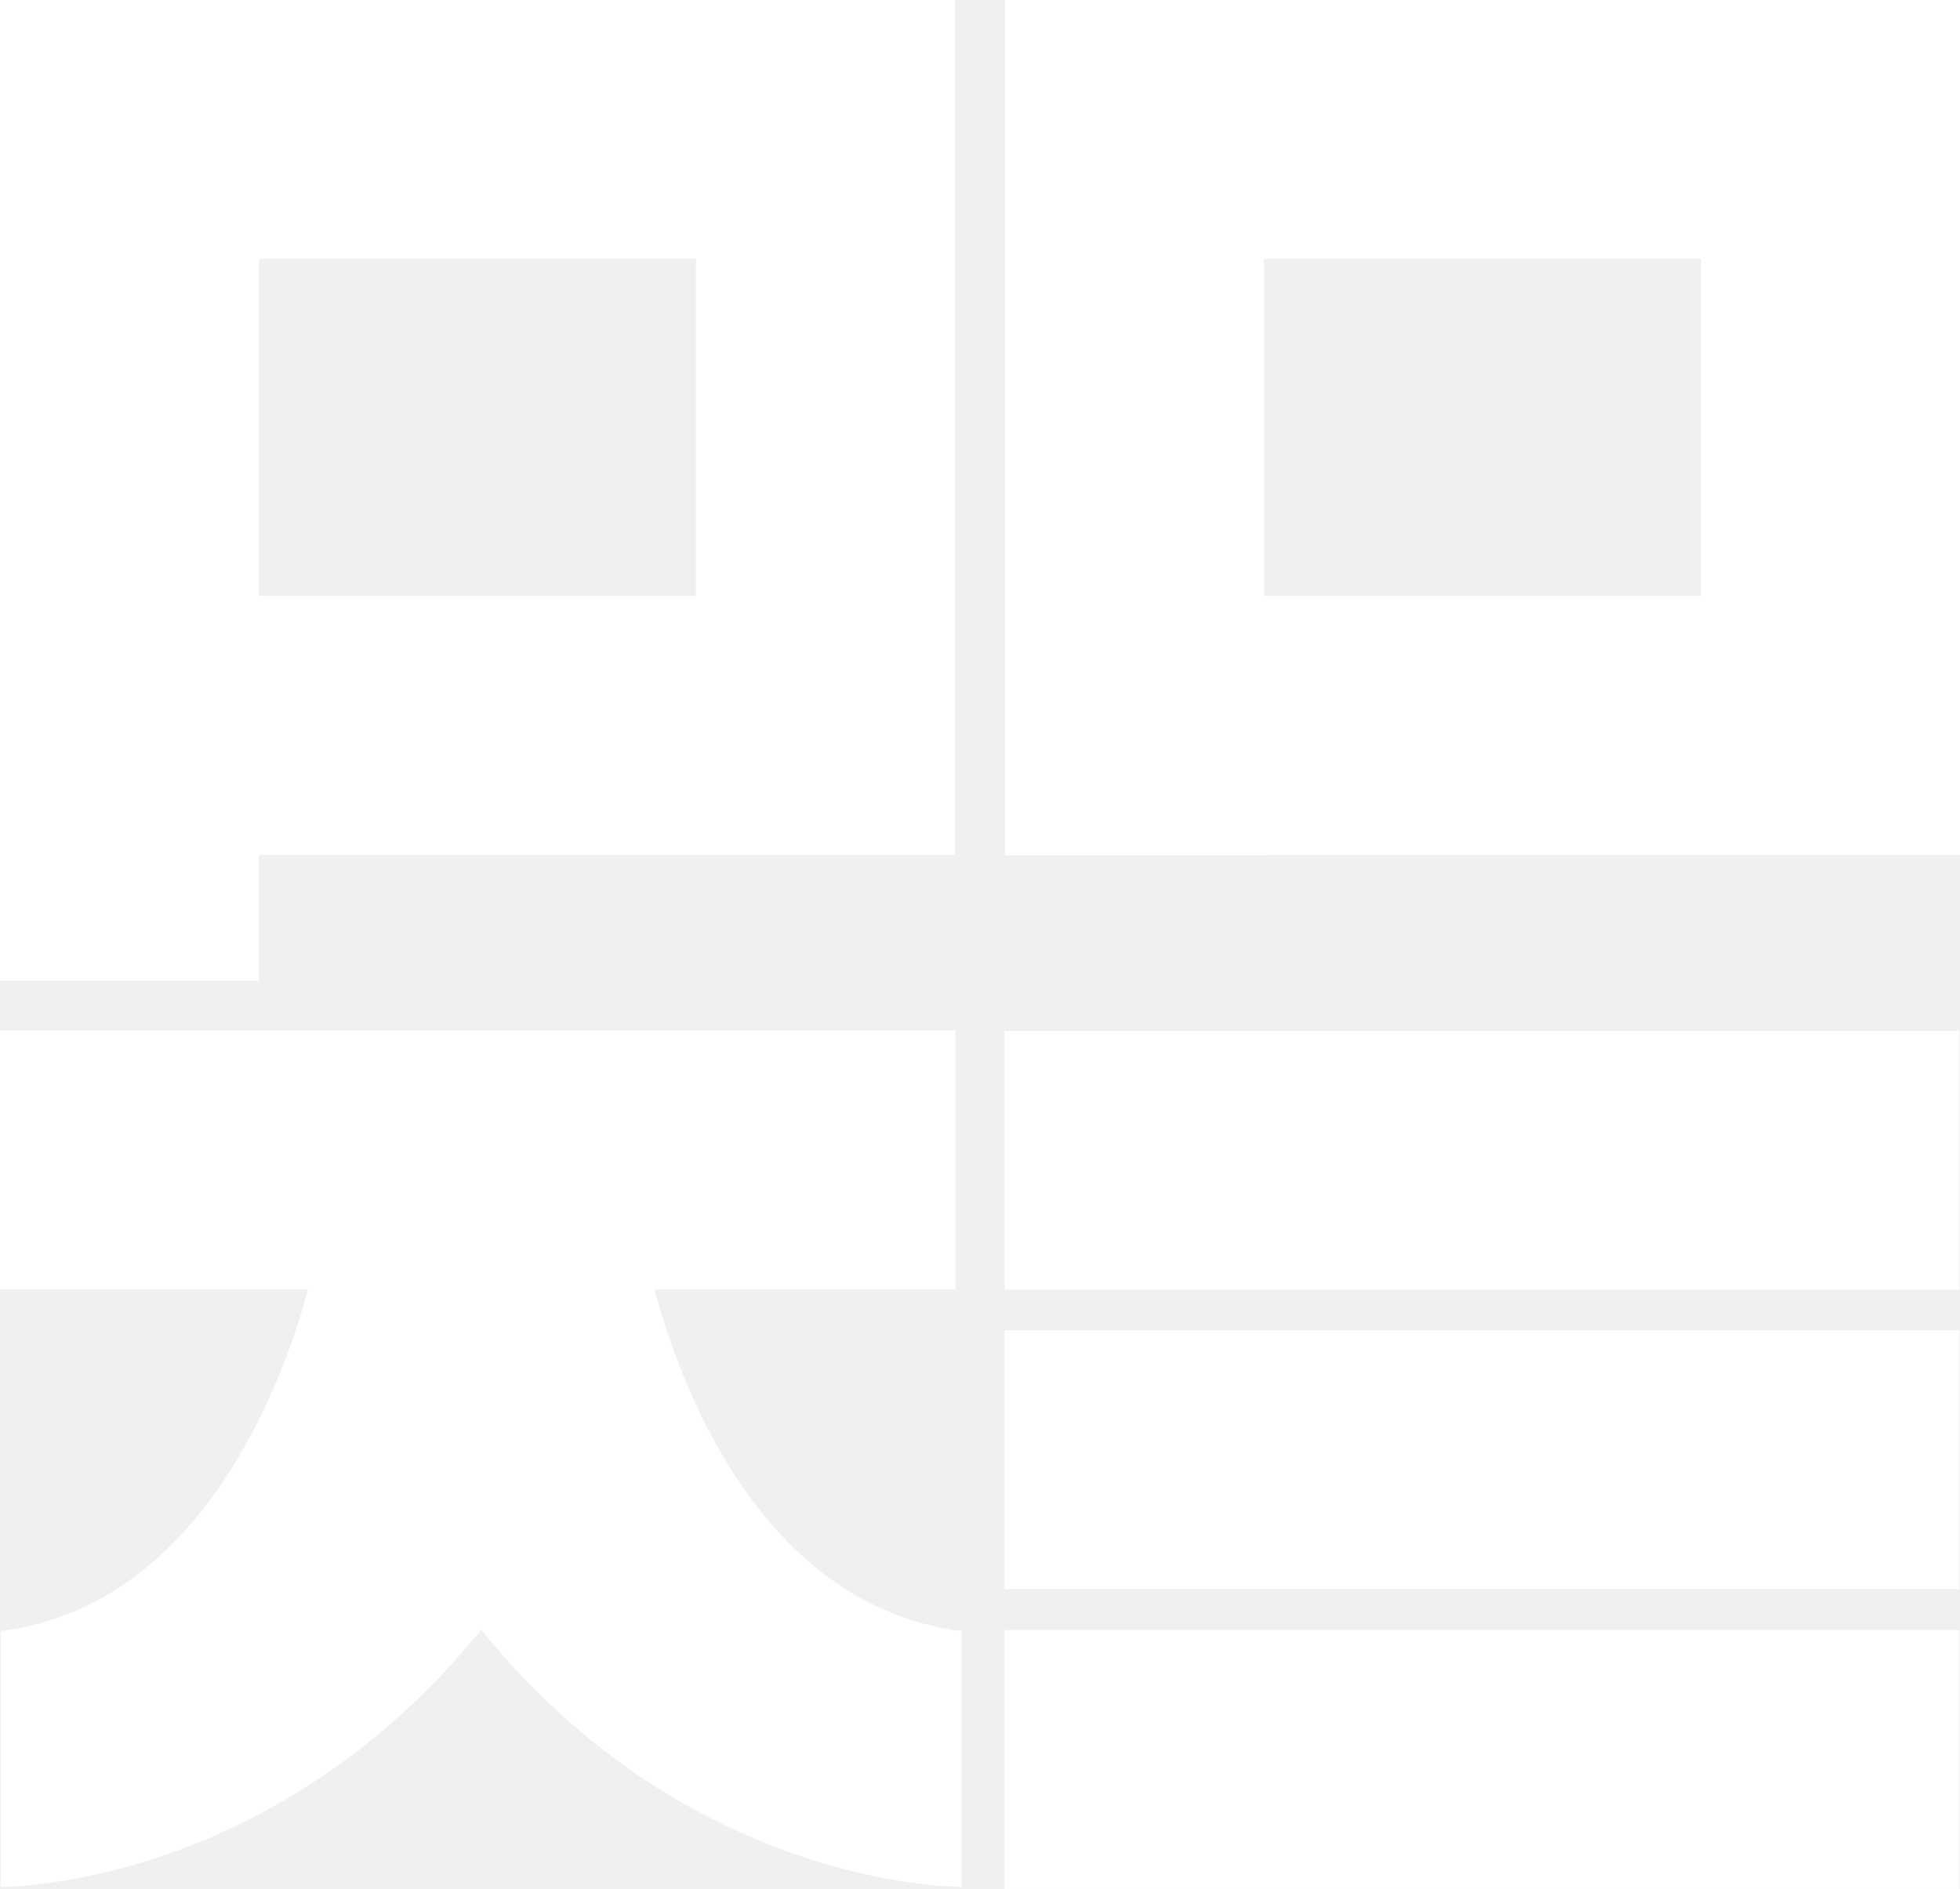
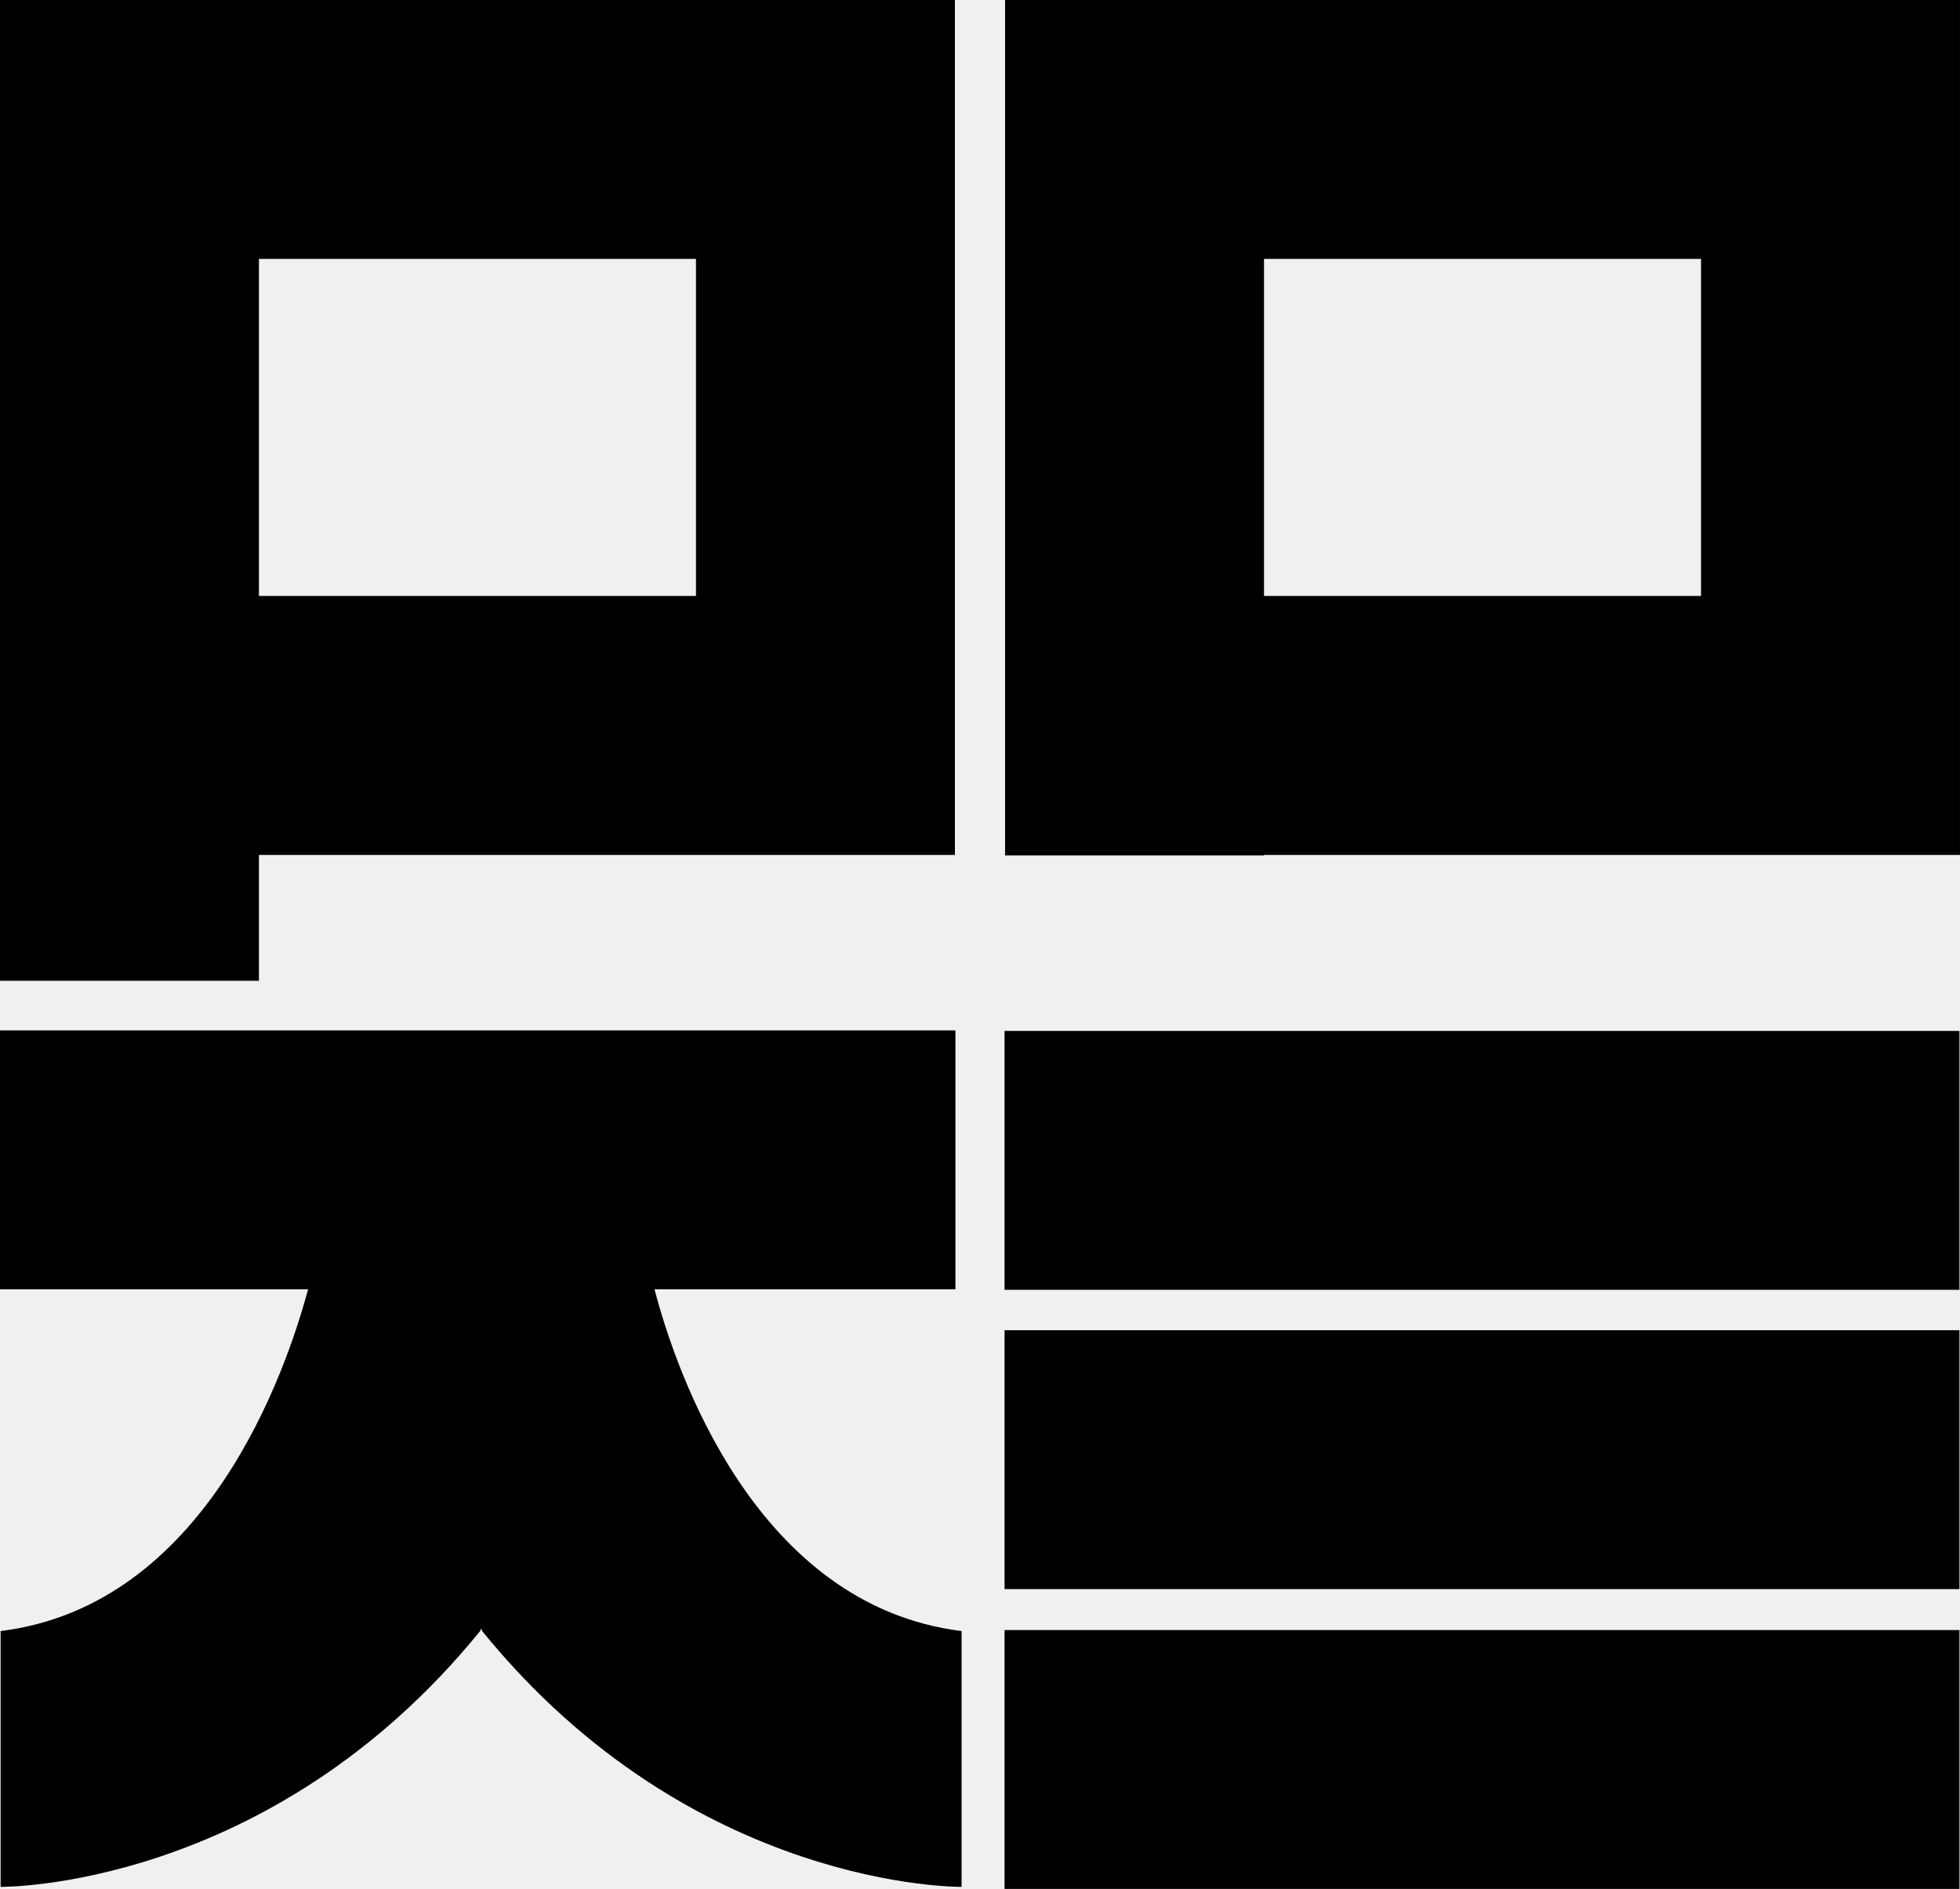
<svg xmlns="http://www.w3.org/2000/svg" width="92.436" height="89.105" viewBox="0 0 92.436 89.105">
  <defs>
-     <style>.a{fill:#fff;}</style>
+     <style> a{fill:#fff;}</style>
  </defs>
  <g transform="translate(-20.091 -20.027)">
    <g transform="translate(20.091 20.027)">
      <path class="a" d="M53.947,21H21.1V67.266H33.312V61.329H66.135V21ZM33.312,49.141V33.212H53.923v15.9H33.312Z" transform="translate(-21.1 -21)" />
      <path class="a" d="M250.323,21H217.5V61.353h12.212v-.024h32.823V21ZM229.712,49.141V33.212h20.611v15.9H229.712Z" transform="translate(-170.1 -21)" />
      <g transform="translate(47.376 48.631)">
        <rect class="a" width="45.035" height="12.212" transform="translate(0 28.262)" />
        <rect class="a" width="45.035" height="12.212" />
        <rect class="a" width="45.035" height="12.212" transform="translate(0 14.119)" />
      </g>
      <path class="a" d="M51.968,234.612H66.159V222.4H21.1v12.212H35.629c-1.038,3.862-4.8,14.915-14.5,16.122V262.8s12.671.169,22.614-12.067l.048-.121.048.121C53.778,262.97,66.449,262.8,66.449,262.8V250.734C56.747,249.527,52.982,238.5,51.968,234.612Z" transform="translate(-21.1 -173.793)" />
    </g>
  </g>
</svg>
